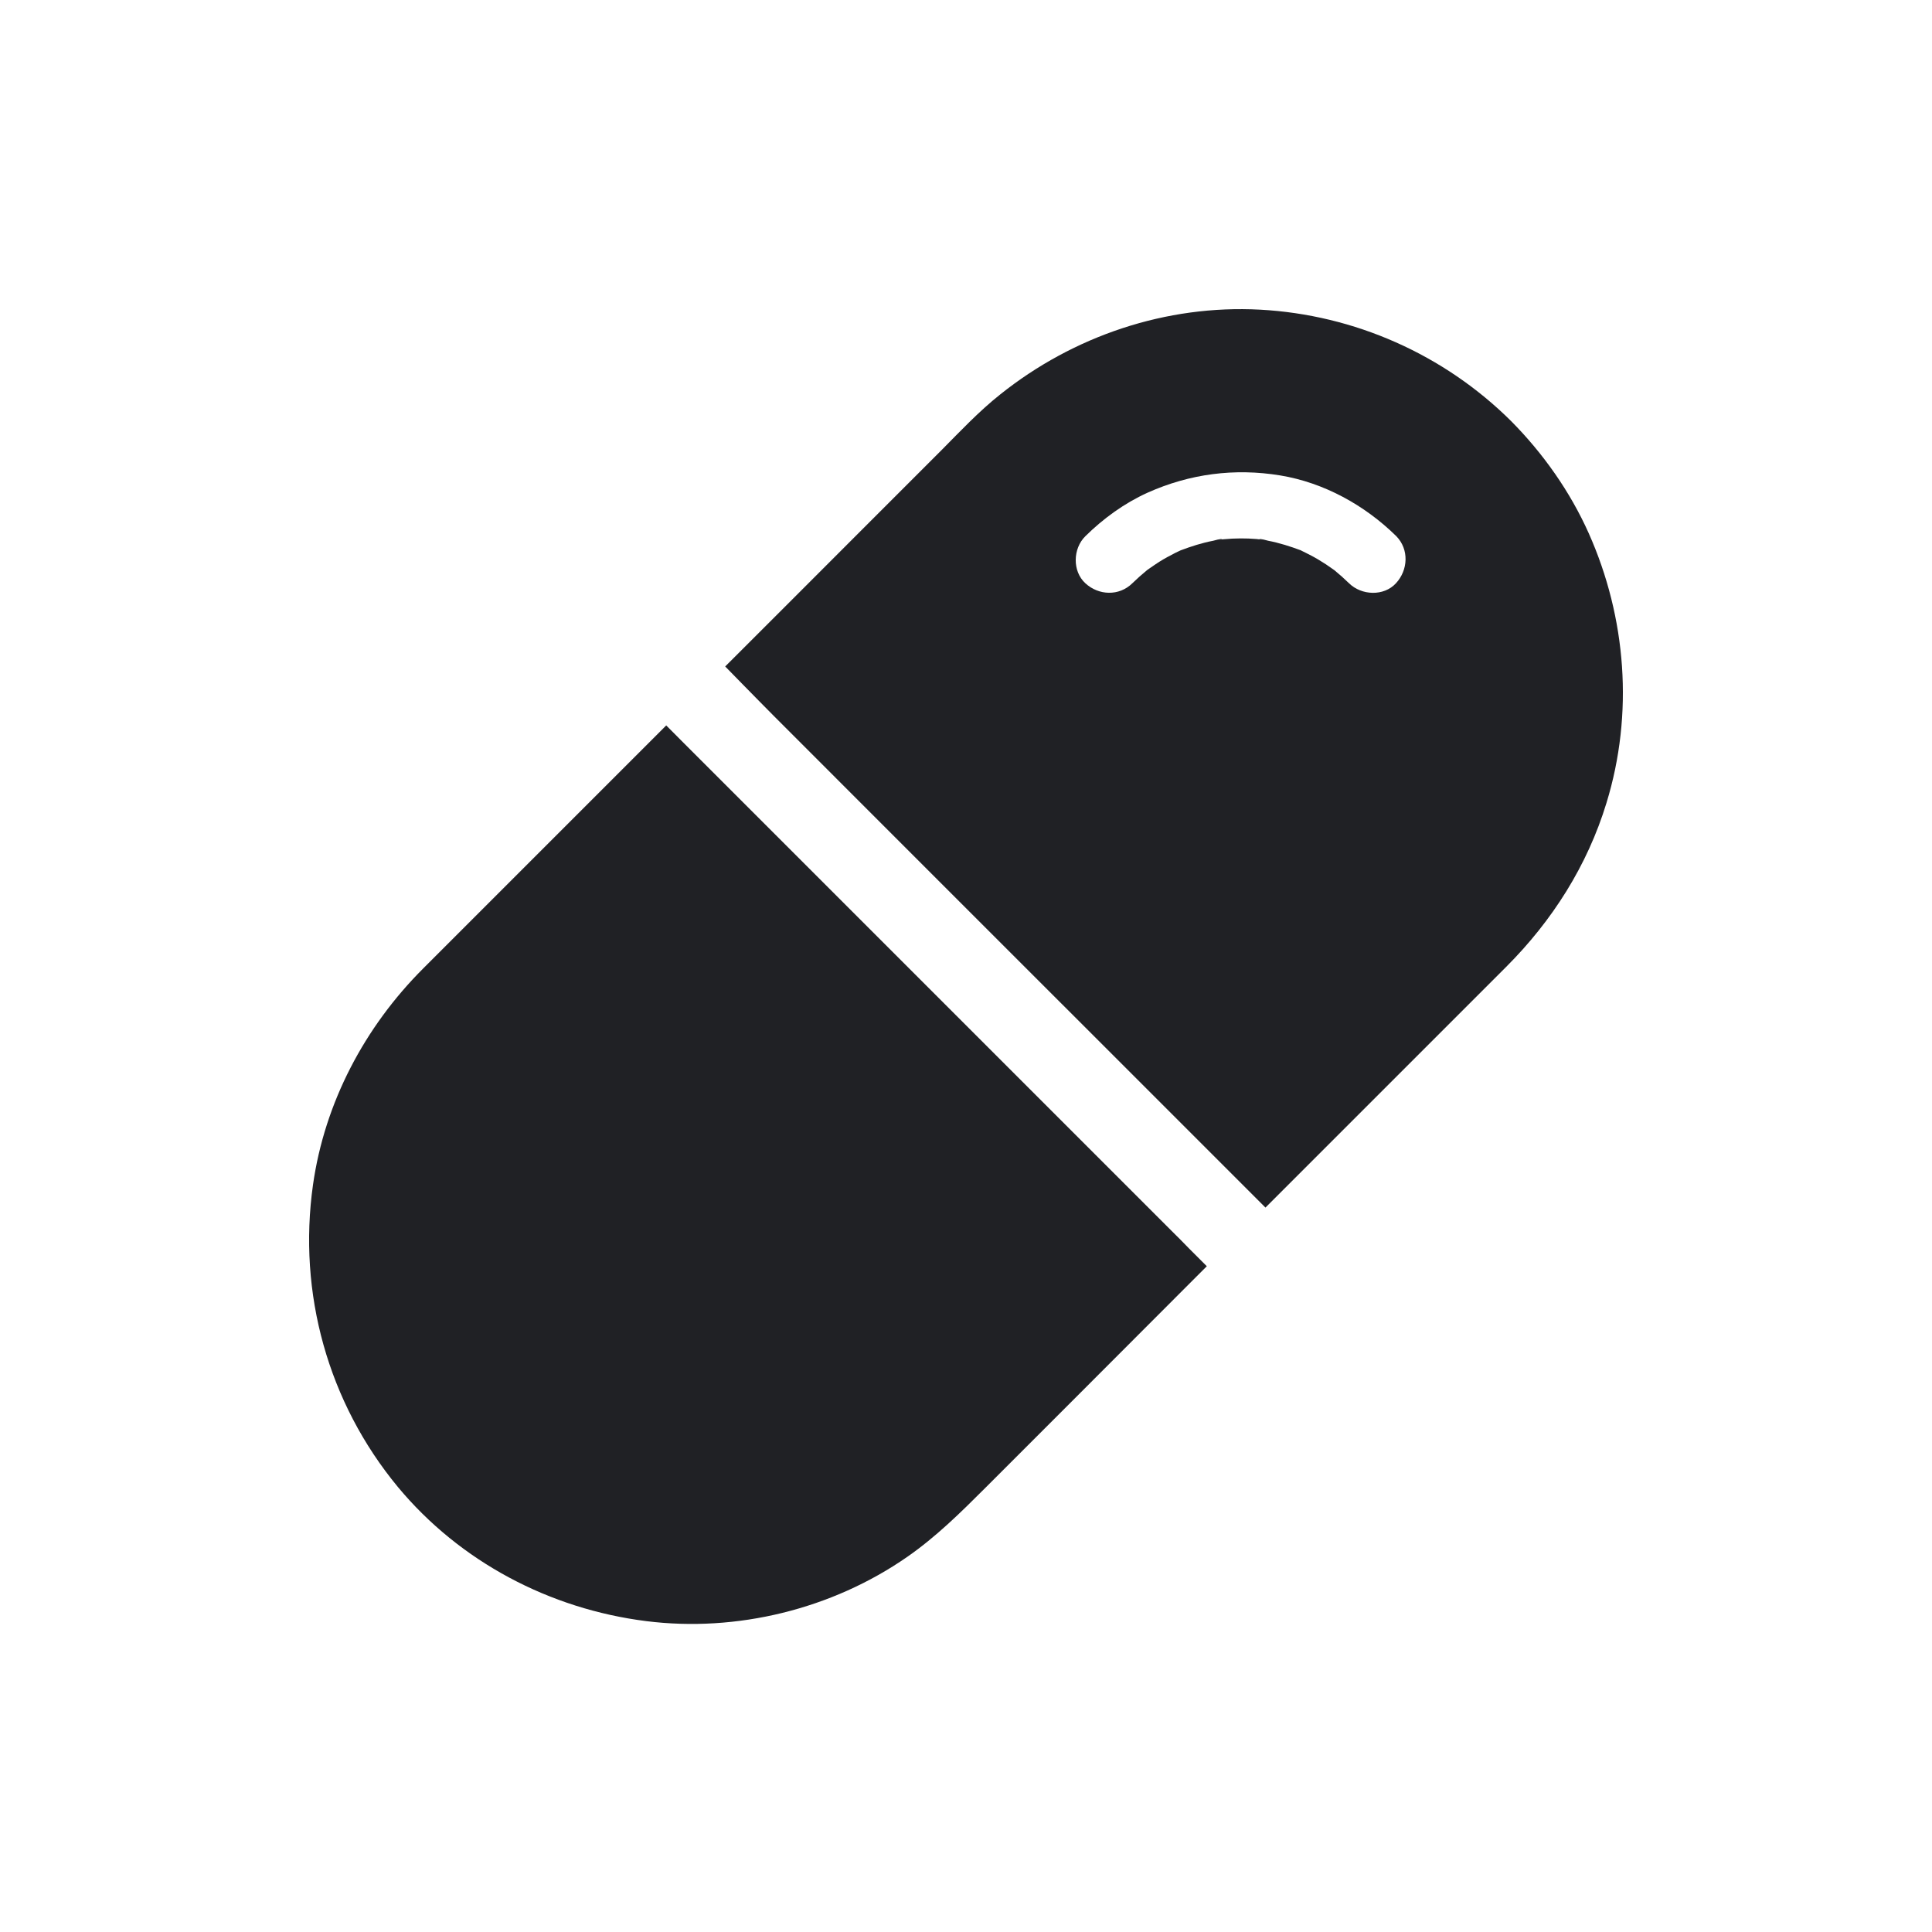
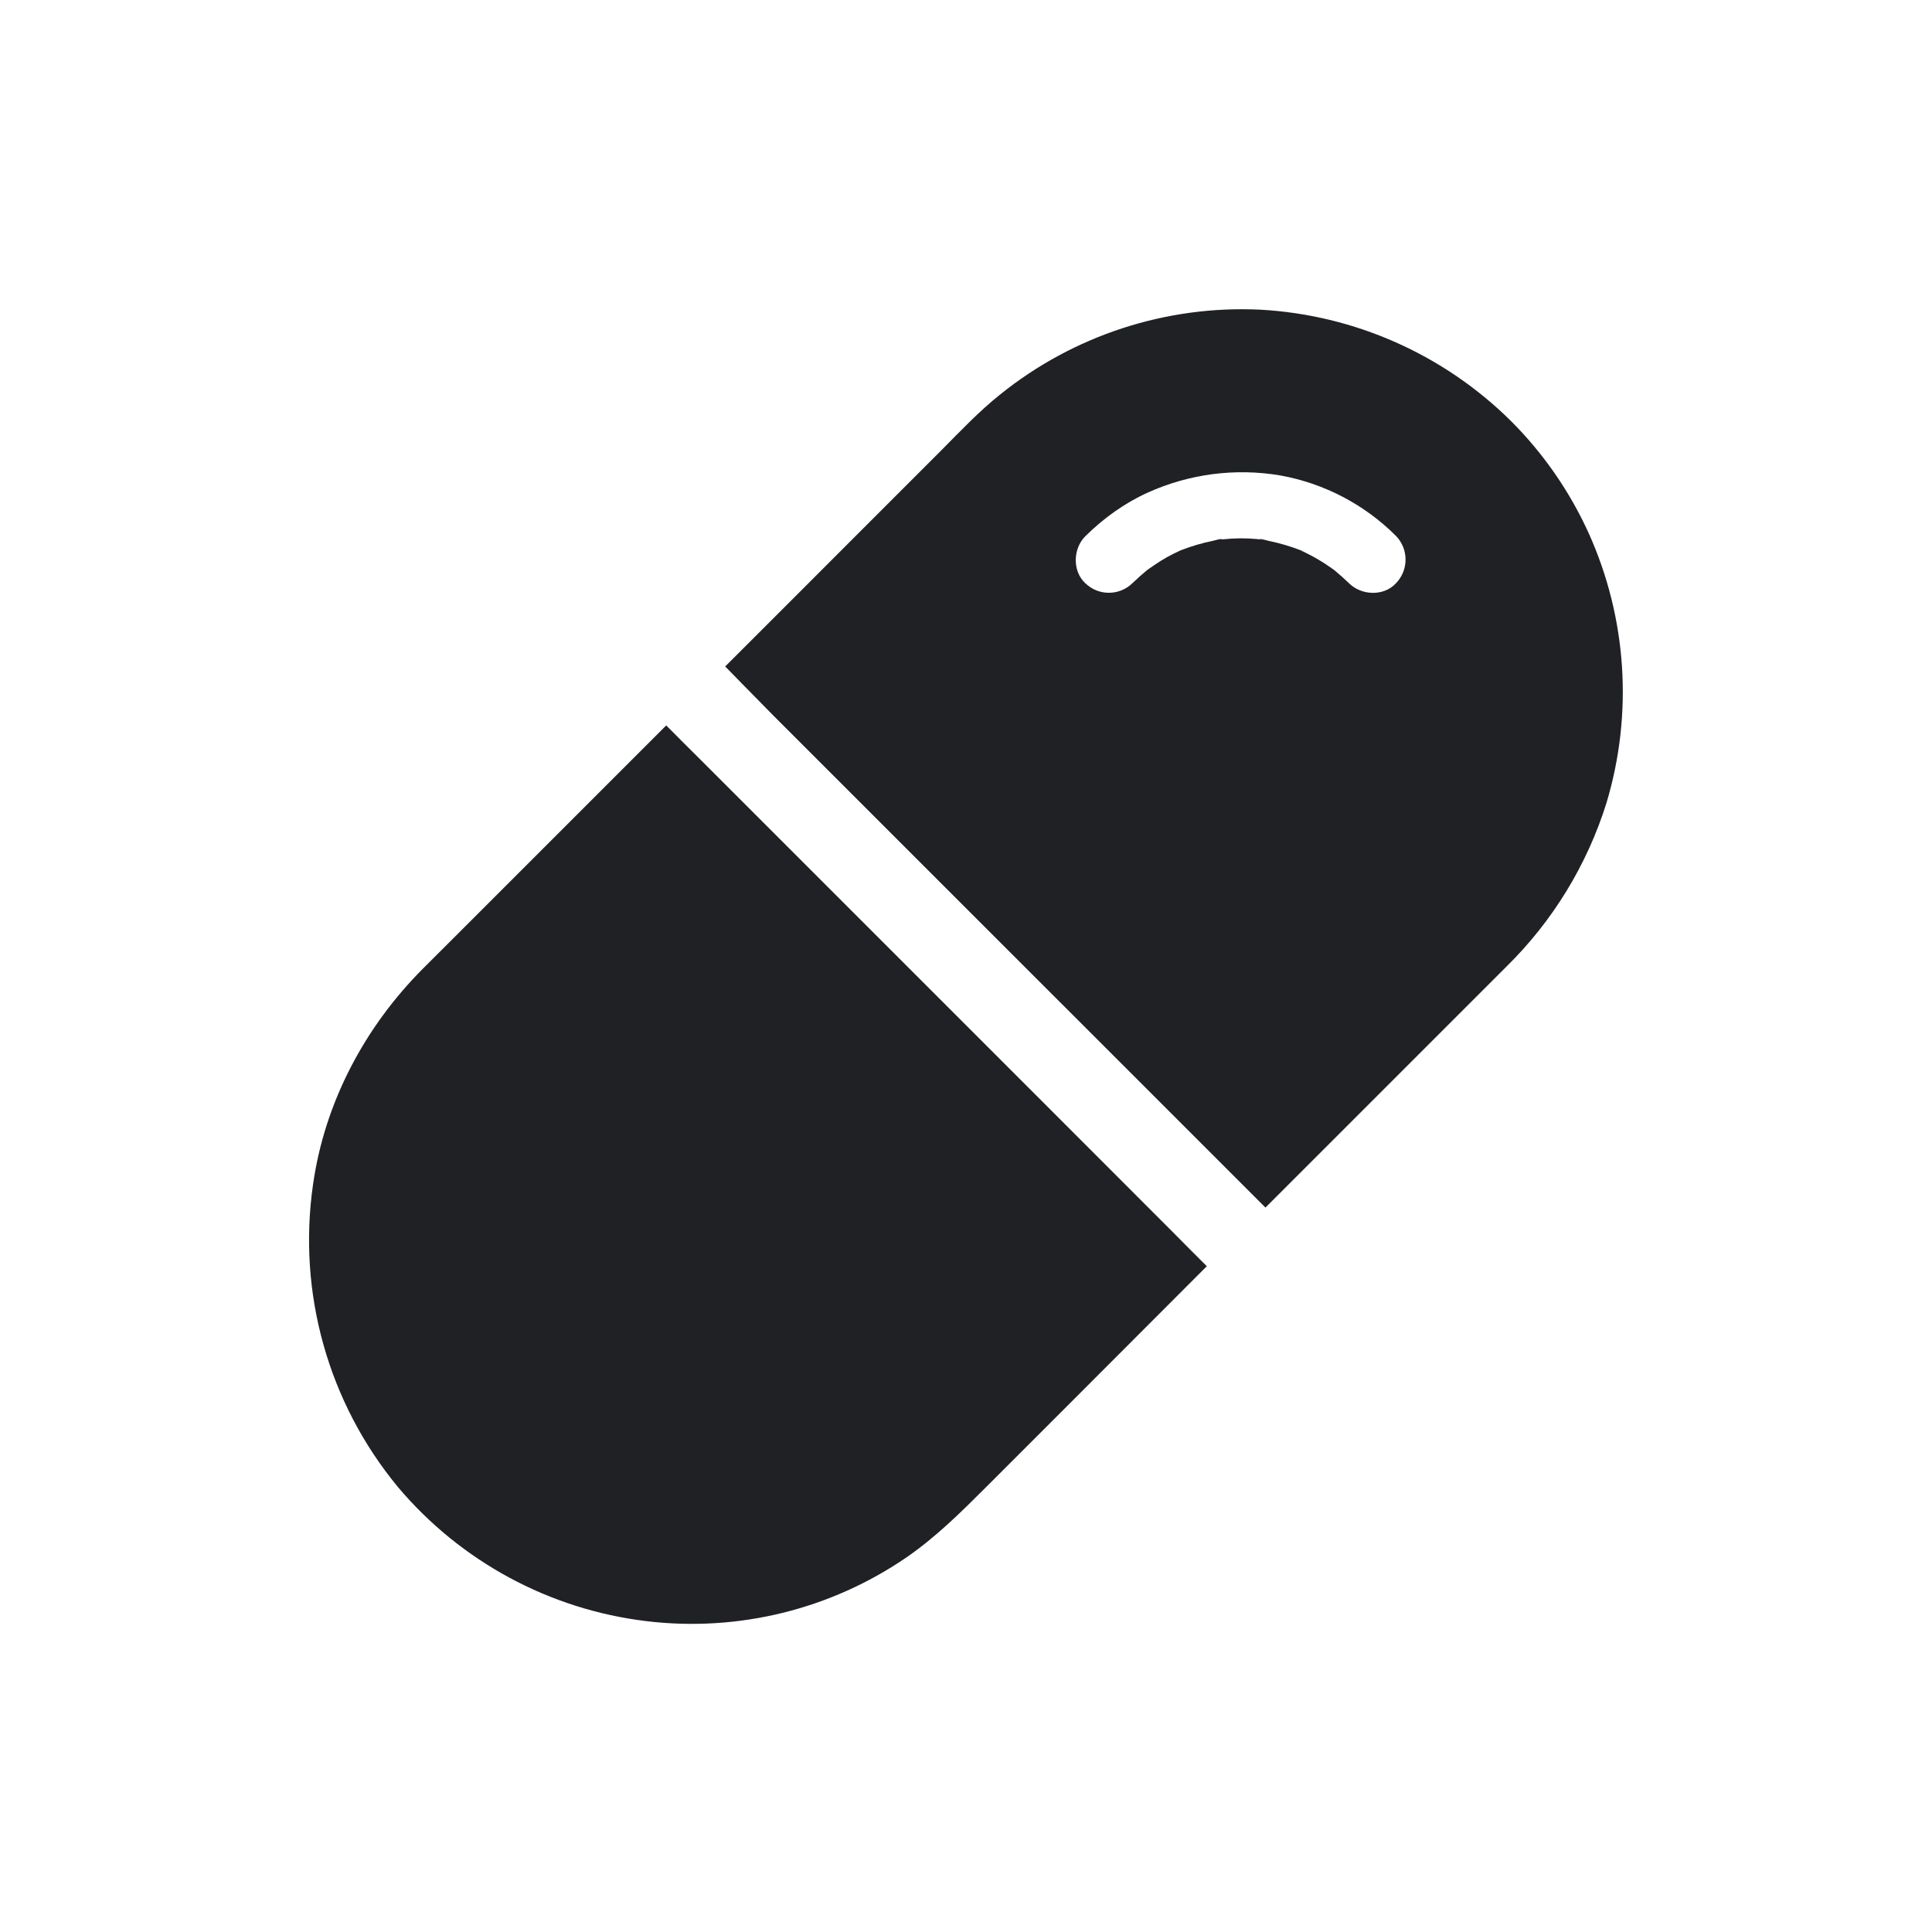
<svg xmlns="http://www.w3.org/2000/svg" width="25" height="25" viewBox="0 0 25 25" fill="none">
-   <path d="M15.388 16.157L15.616 16.385L15.489 16.512C14.952 17.049 14.414 17.587 13.877 18.126C13.501 18.502 13.122 18.881 12.746 19.257C12.428 19.575 12.112 19.887 11.738 20.147C10.766 20.822 9.534 21.125 8.36 20.977C7.116 20.82 5.955 20.212 5.149 19.242C4.244 18.148 3.852 16.733 4.05 15.332C4.201 14.267 4.719 13.289 5.475 12.533C5.721 12.287 5.966 12.042 6.211 11.797C6.682 11.326 7.15 10.858 7.621 10.387L8.621 9.387C8.696 9.463 8.773 9.54 8.848 9.615C8.919 9.686 8.988 9.755 9.059 9.826L13.619 14.386C14.133 14.899 14.646 15.413 15.162 15.929C15.238 16.004 15.313 16.079 15.388 16.157L15.388 16.157Z" fill="#202125" />
-   <path d="M20.558 6.9C20.317 6.361 19.969 5.868 19.554 5.449C18.686 4.587 17.527 4.073 16.306 4.007C15.091 3.942 13.892 4.346 12.944 5.103C12.668 5.322 12.426 5.58 12.178 5.83L10.981 7.027C10.448 7.56 9.917 8.093 9.384 8.624C9.459 8.7 9.534 8.777 9.609 8.854C9.685 8.932 9.76 9.007 9.835 9.084C9.895 9.145 9.956 9.207 10.016 9.267C10.732 9.983 11.45 10.701 12.165 11.417L14.668 13.919C15.085 14.336 15.502 14.753 15.919 15.17C15.994 15.246 16.072 15.323 16.147 15.398C16.222 15.473 16.299 15.551 16.375 15.626L19.49 12.511C20.087 11.914 20.541 11.2 20.788 10.389C21.141 9.239 21.046 7.994 20.558 6.9L20.558 6.9ZM18.064 7.547C17.907 7.719 17.617 7.706 17.456 7.547C17.396 7.489 17.334 7.433 17.269 7.38C17.267 7.377 17.265 7.377 17.262 7.375C17.252 7.369 17.243 7.36 17.232 7.354C17.207 7.337 17.183 7.319 17.157 7.302C17.088 7.257 17.02 7.216 16.949 7.18C16.912 7.16 16.878 7.145 16.841 7.126C16.839 7.124 16.837 7.124 16.835 7.122C16.695 7.07 16.555 7.025 16.409 6.997C16.388 6.993 16.312 6.967 16.293 6.978C16.36 6.986 16.368 6.988 16.319 6.982C16.299 6.98 16.28 6.978 16.261 6.975C16.192 6.969 16.123 6.967 16.054 6.967C15.981 6.967 15.908 6.971 15.833 6.978C15.818 6.98 15.803 6.98 15.79 6.982C15.743 6.988 15.751 6.986 15.816 6.978C15.796 6.967 15.721 6.993 15.7 6.997C15.553 7.025 15.414 7.07 15.276 7.122C15.27 7.124 15.263 7.128 15.255 7.132C15.222 7.147 15.19 7.163 15.16 7.18C15.089 7.216 15.018 7.257 14.952 7.302C14.926 7.319 14.9 7.337 14.876 7.354C14.866 7.36 14.857 7.369 14.846 7.375C14.846 7.375 14.844 7.375 14.844 7.377C14.842 7.377 14.842 7.38 14.84 7.38C14.775 7.433 14.713 7.489 14.653 7.547C14.481 7.717 14.216 7.706 14.044 7.547C13.874 7.39 13.883 7.098 14.044 6.939C14.277 6.709 14.55 6.511 14.848 6.376C15.394 6.131 15.975 6.055 16.566 6.152C17.131 6.245 17.66 6.537 18.067 6.937C18.236 7.109 18.221 7.377 18.064 7.547L18.064 7.547Z" fill="#202125" />
+   <path d="M15.388 16.157l.228.228-.127.127-1.612 1.614-1.131 1.131c-.318.318-.634.63-1.008.89a4.915 4.915 0 01-3.378.83 4.983 4.983 0 01-3.211-1.735 5.018 5.018 0 01-1.099-3.91c.15-1.065.669-2.043 1.425-2.8l.736-.735 1.41-1.41 1-1 .227.228.211.21 4.56 4.56 1.543 1.544.226.228zm5.17-9.257a4.943 4.943 0 00-1.004-1.45 5.003 5.003 0 00-3.248-1.443 4.99 4.99 0 00-3.362 1.096c-.276.22-.518.477-.766.727l-1.197 1.197c-.533.533-1.064 1.066-1.597 1.597l.225.23.226.23.18.183 2.15 2.15 2.503 2.502 1.251 1.251.228.228.228.228 3.115-3.115a5.108 5.108 0 001.298-2.122 4.996 4.996 0 00-.23-3.489zm-2.494.647c-.157.172-.447.16-.608 0a3.46 3.46 0 00-.187-.167c-.002-.003-.004-.003-.006-.005-.011-.006-.02-.015-.03-.021l-.076-.052a2.299 2.299 0 00-.208-.122c-.037-.02-.071-.035-.108-.054l-.006-.004a2.679 2.679 0 00-.426-.125c-.021-.004-.097-.03-.116-.02.067.01.075.011.026.005l-.058-.007a2.209 2.209 0 00-.428.003l-.043.004a.6.6 0 01.026-.004c-.02-.011-.095.015-.116.019a2.588 2.588 0 00-.424.125l-.021.01a2.023 2.023 0 00-.303.17l-.076.052c-.01.006-.019.015-.03.021 0 0-.002 0-.002.002-.002 0-.002.003-.004.003a3.32 3.32 0 00-.187.167.437.437 0 01-.609 0c-.17-.157-.16-.449 0-.608.232-.23.506-.428.804-.563a2.965 2.965 0 011.718-.224 2.826 2.826 0 011.5.785.44.44 0 01-.002.61z" fill="#202125" />
</svg>
